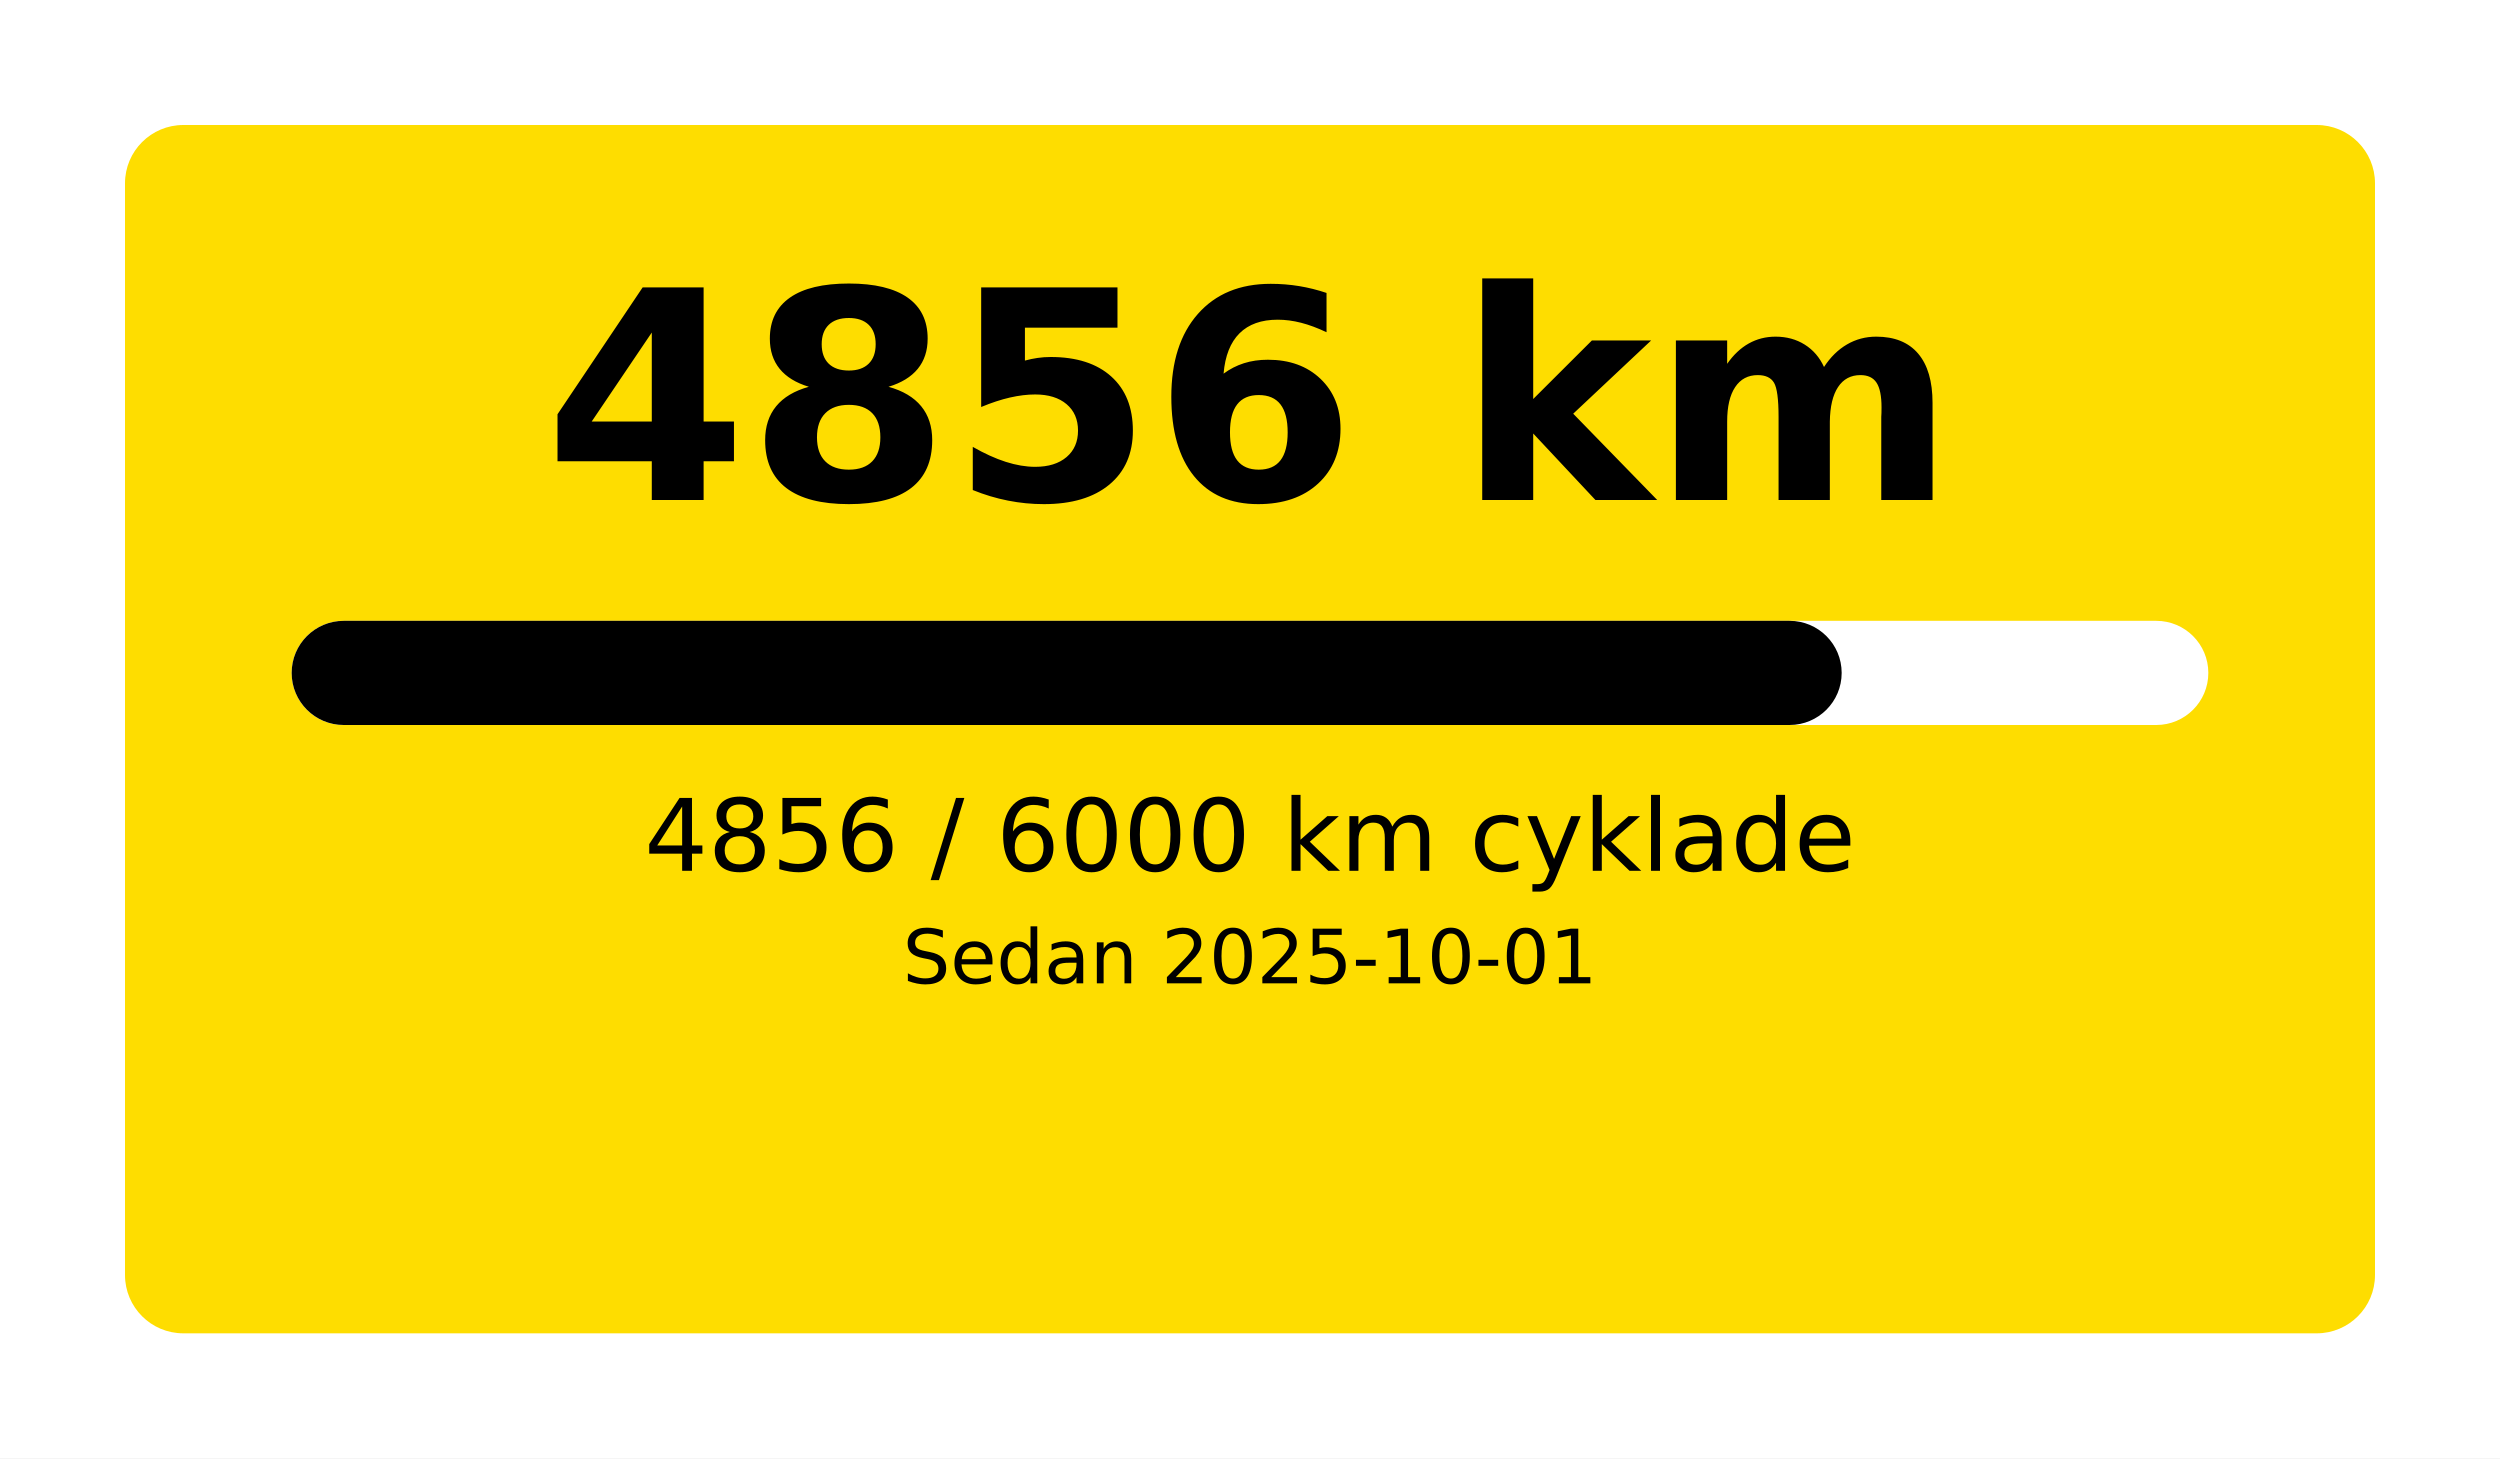
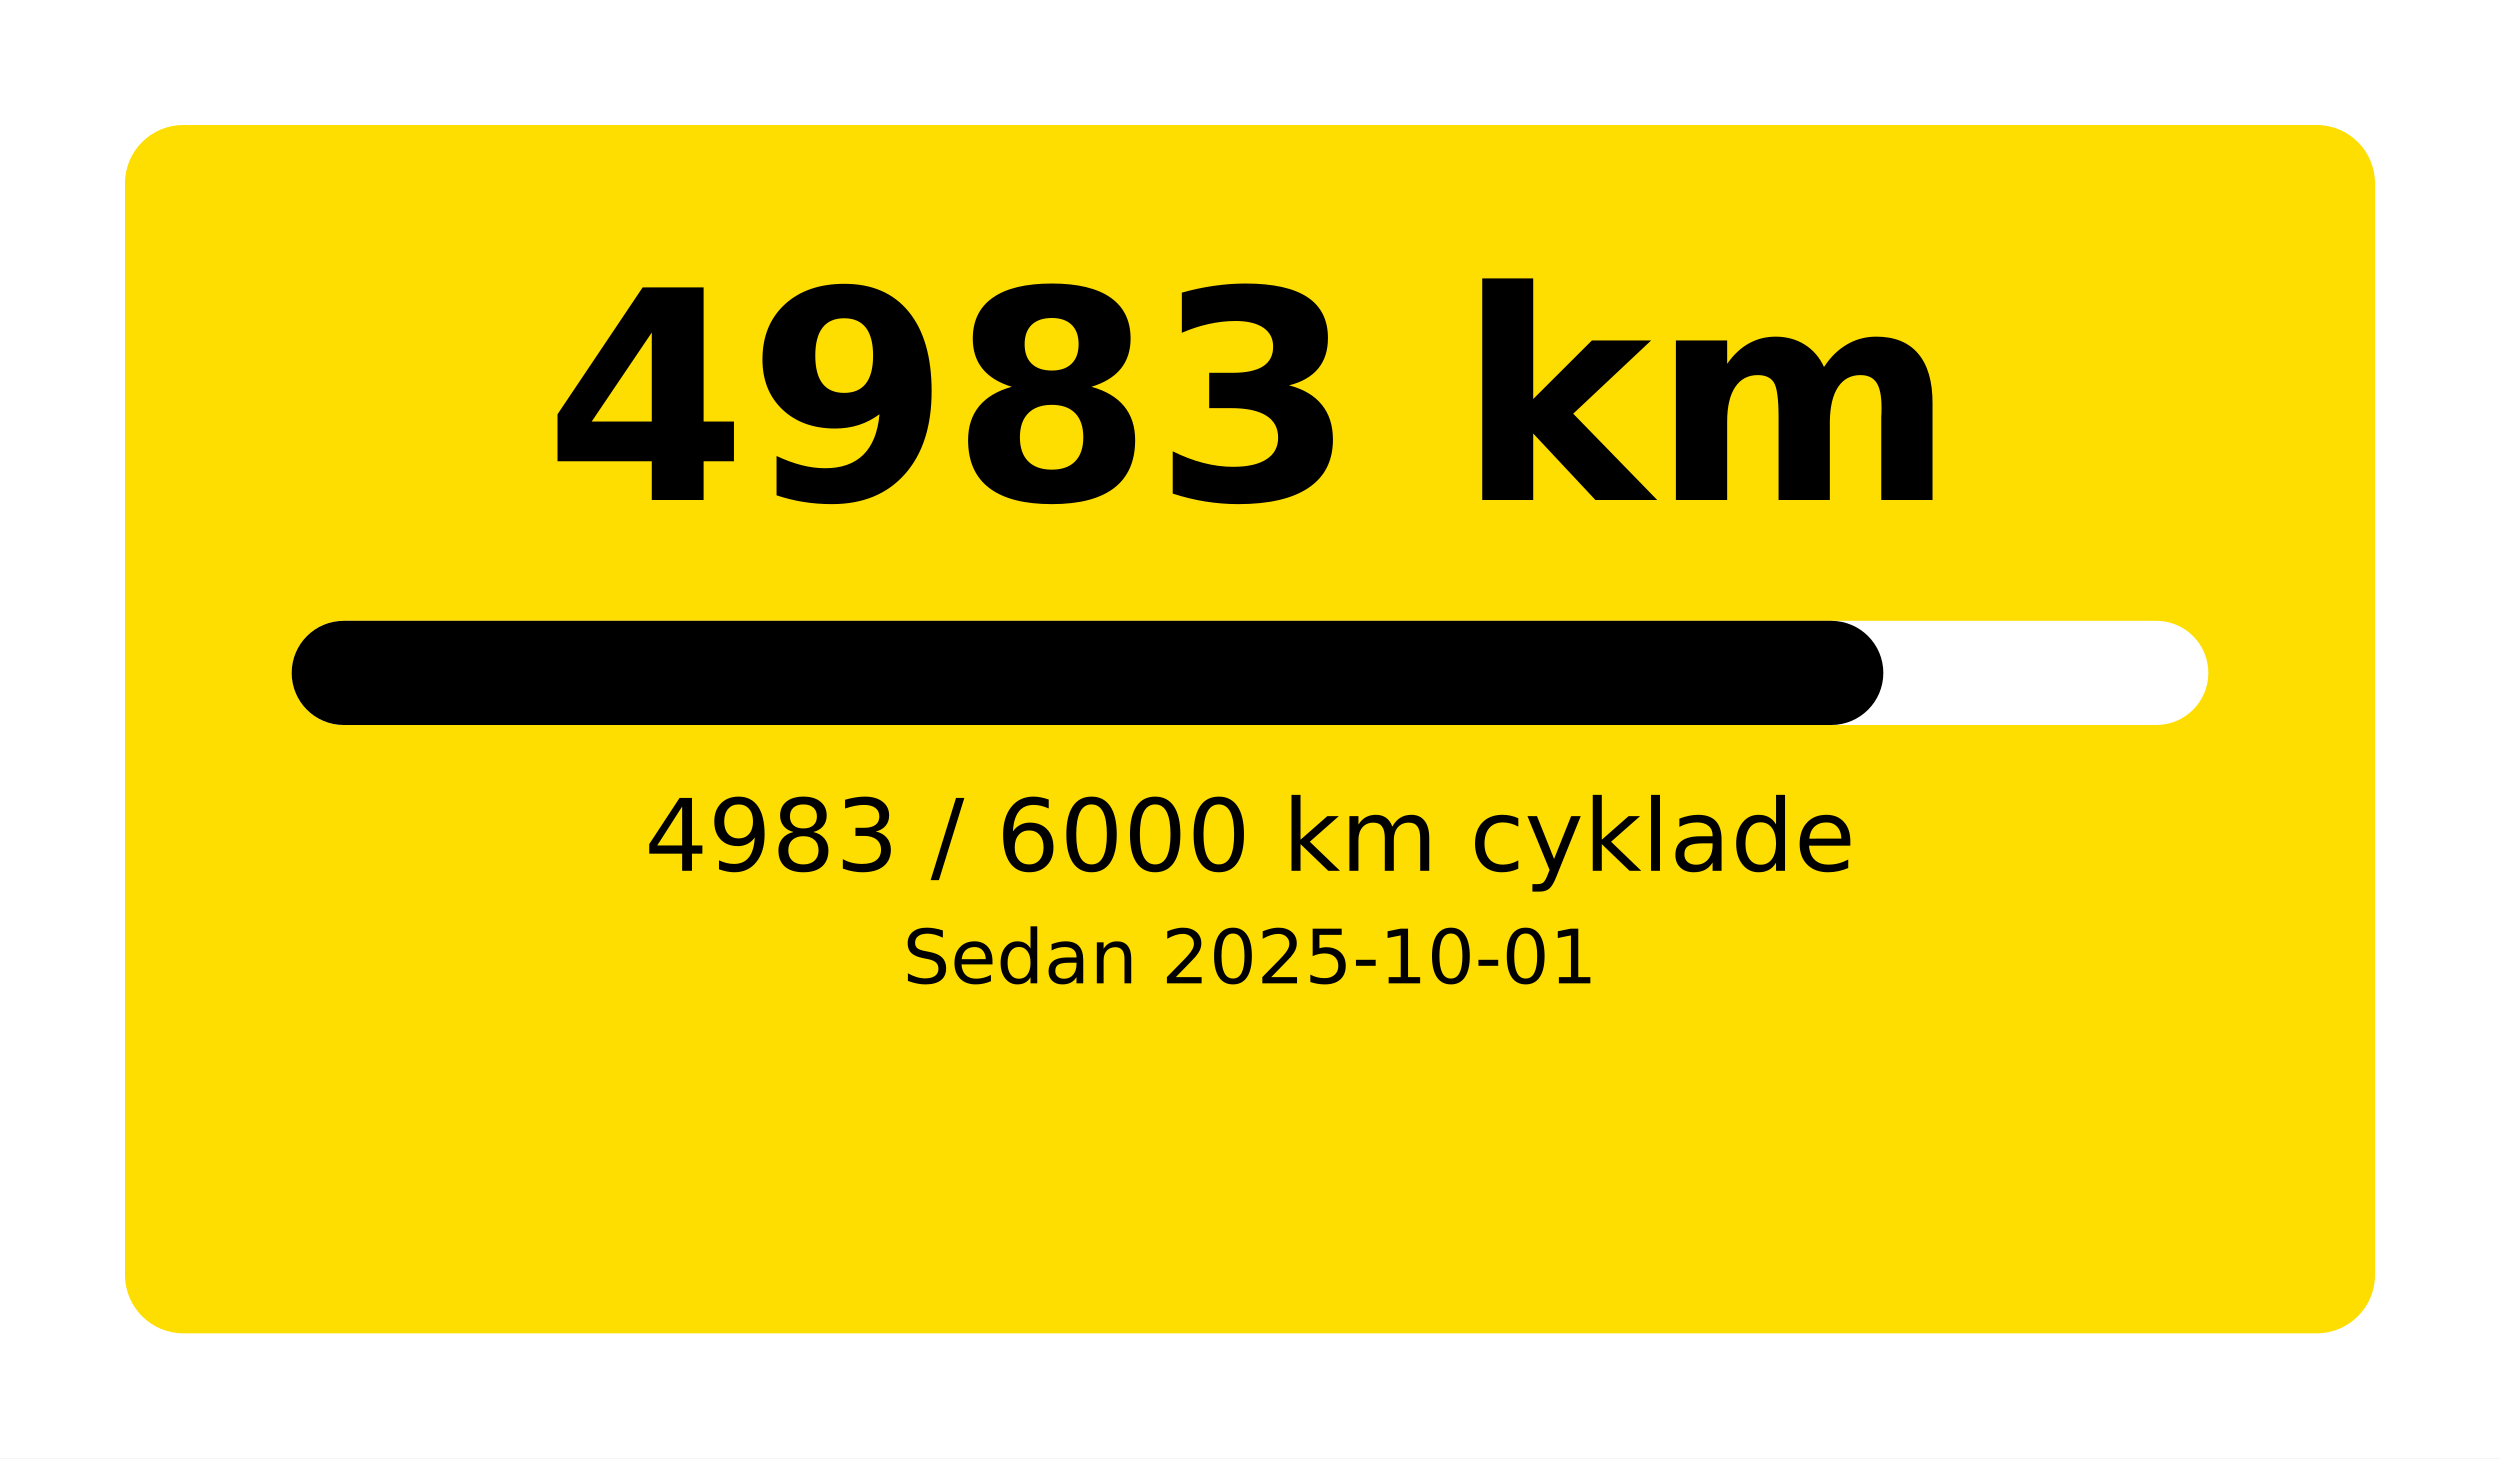
<svg xmlns="http://www.w3.org/2000/svg" width="1200" height="700" viewBox="0 0 1200 700">
  <rect x="0" y="0" width="1200" height="700" fill="#FFFFFF" />
  <rect x="60" y="60" rx="28" ry="28" width="1080" height="580" fill="#FEDD00" />
-   <text x="600.0" y="240" font-size="140" font-family="DejaVu Sans, Arial, sans-serif" font-weight="700" fill="#000000" text-anchor="middle">4856 km</text>
+   <text x="600.0" y="240" font-size="140" font-family="DejaVu Sans, Arial, sans-serif" font-weight="700" fill="#000000" text-anchor="middle">4983 km</text>
  <rect x="140" y="298" rx="25.0" ry="25.0" width="920" height="50" fill="#FFFFFF" />
-   <rect x="140" y="298" rx="25.0" ry="25.0" width="744" height="50" fill="#000000" />
-   <text x="600.0" y="418" font-size="48" font-family="DejaVu Sans, Arial, sans-serif" fill="#000000" text-anchor="middle">4856 / 6000 km cyklade</text>
+   <rect x="140" y="298" rx="25.0" ry="25.0" width="764" height="50" fill="#000000" />
+   <text x="600.0" y="418" font-size="48" font-family="DejaVu Sans, Arial, sans-serif" fill="#000000" text-anchor="middle">4983 / 6000 km cyklade</text>
  <text x="600.0" y="472" font-size="36" font-family="DejaVu Sans, Arial, sans-serif" fill="#000000" text-anchor="middle">Sedan 2025-10-01</text>
</svg>
